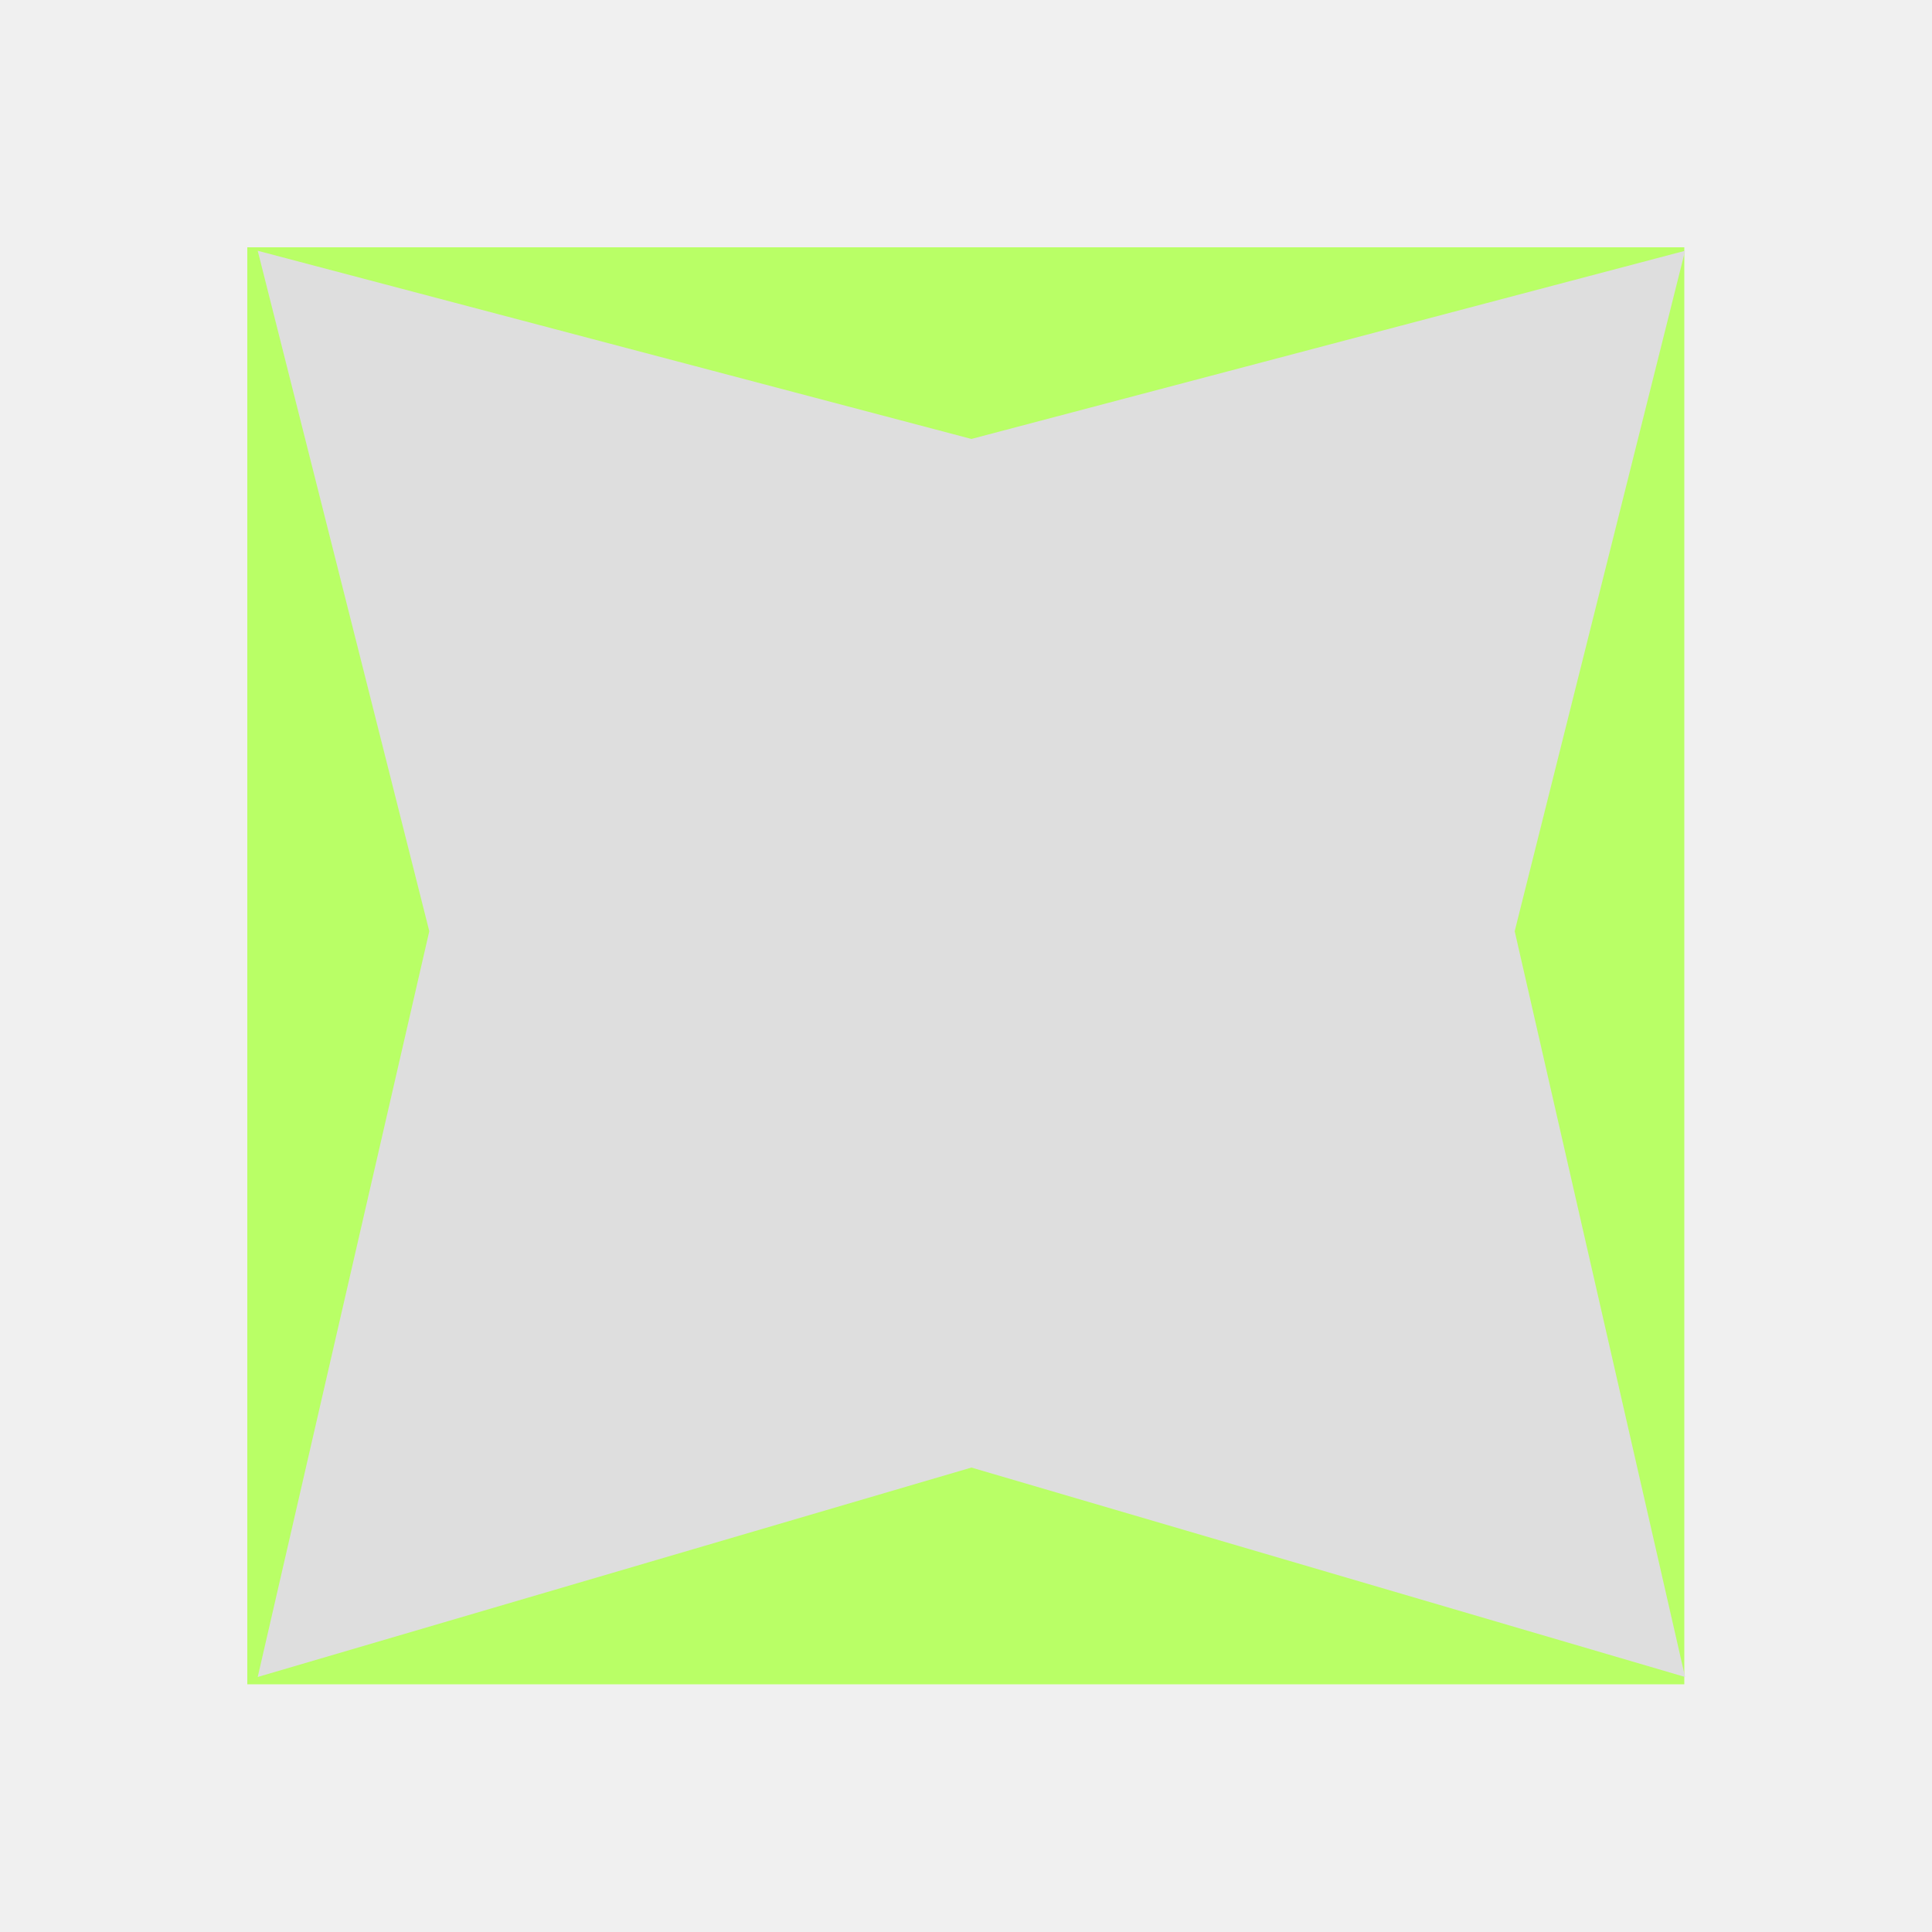
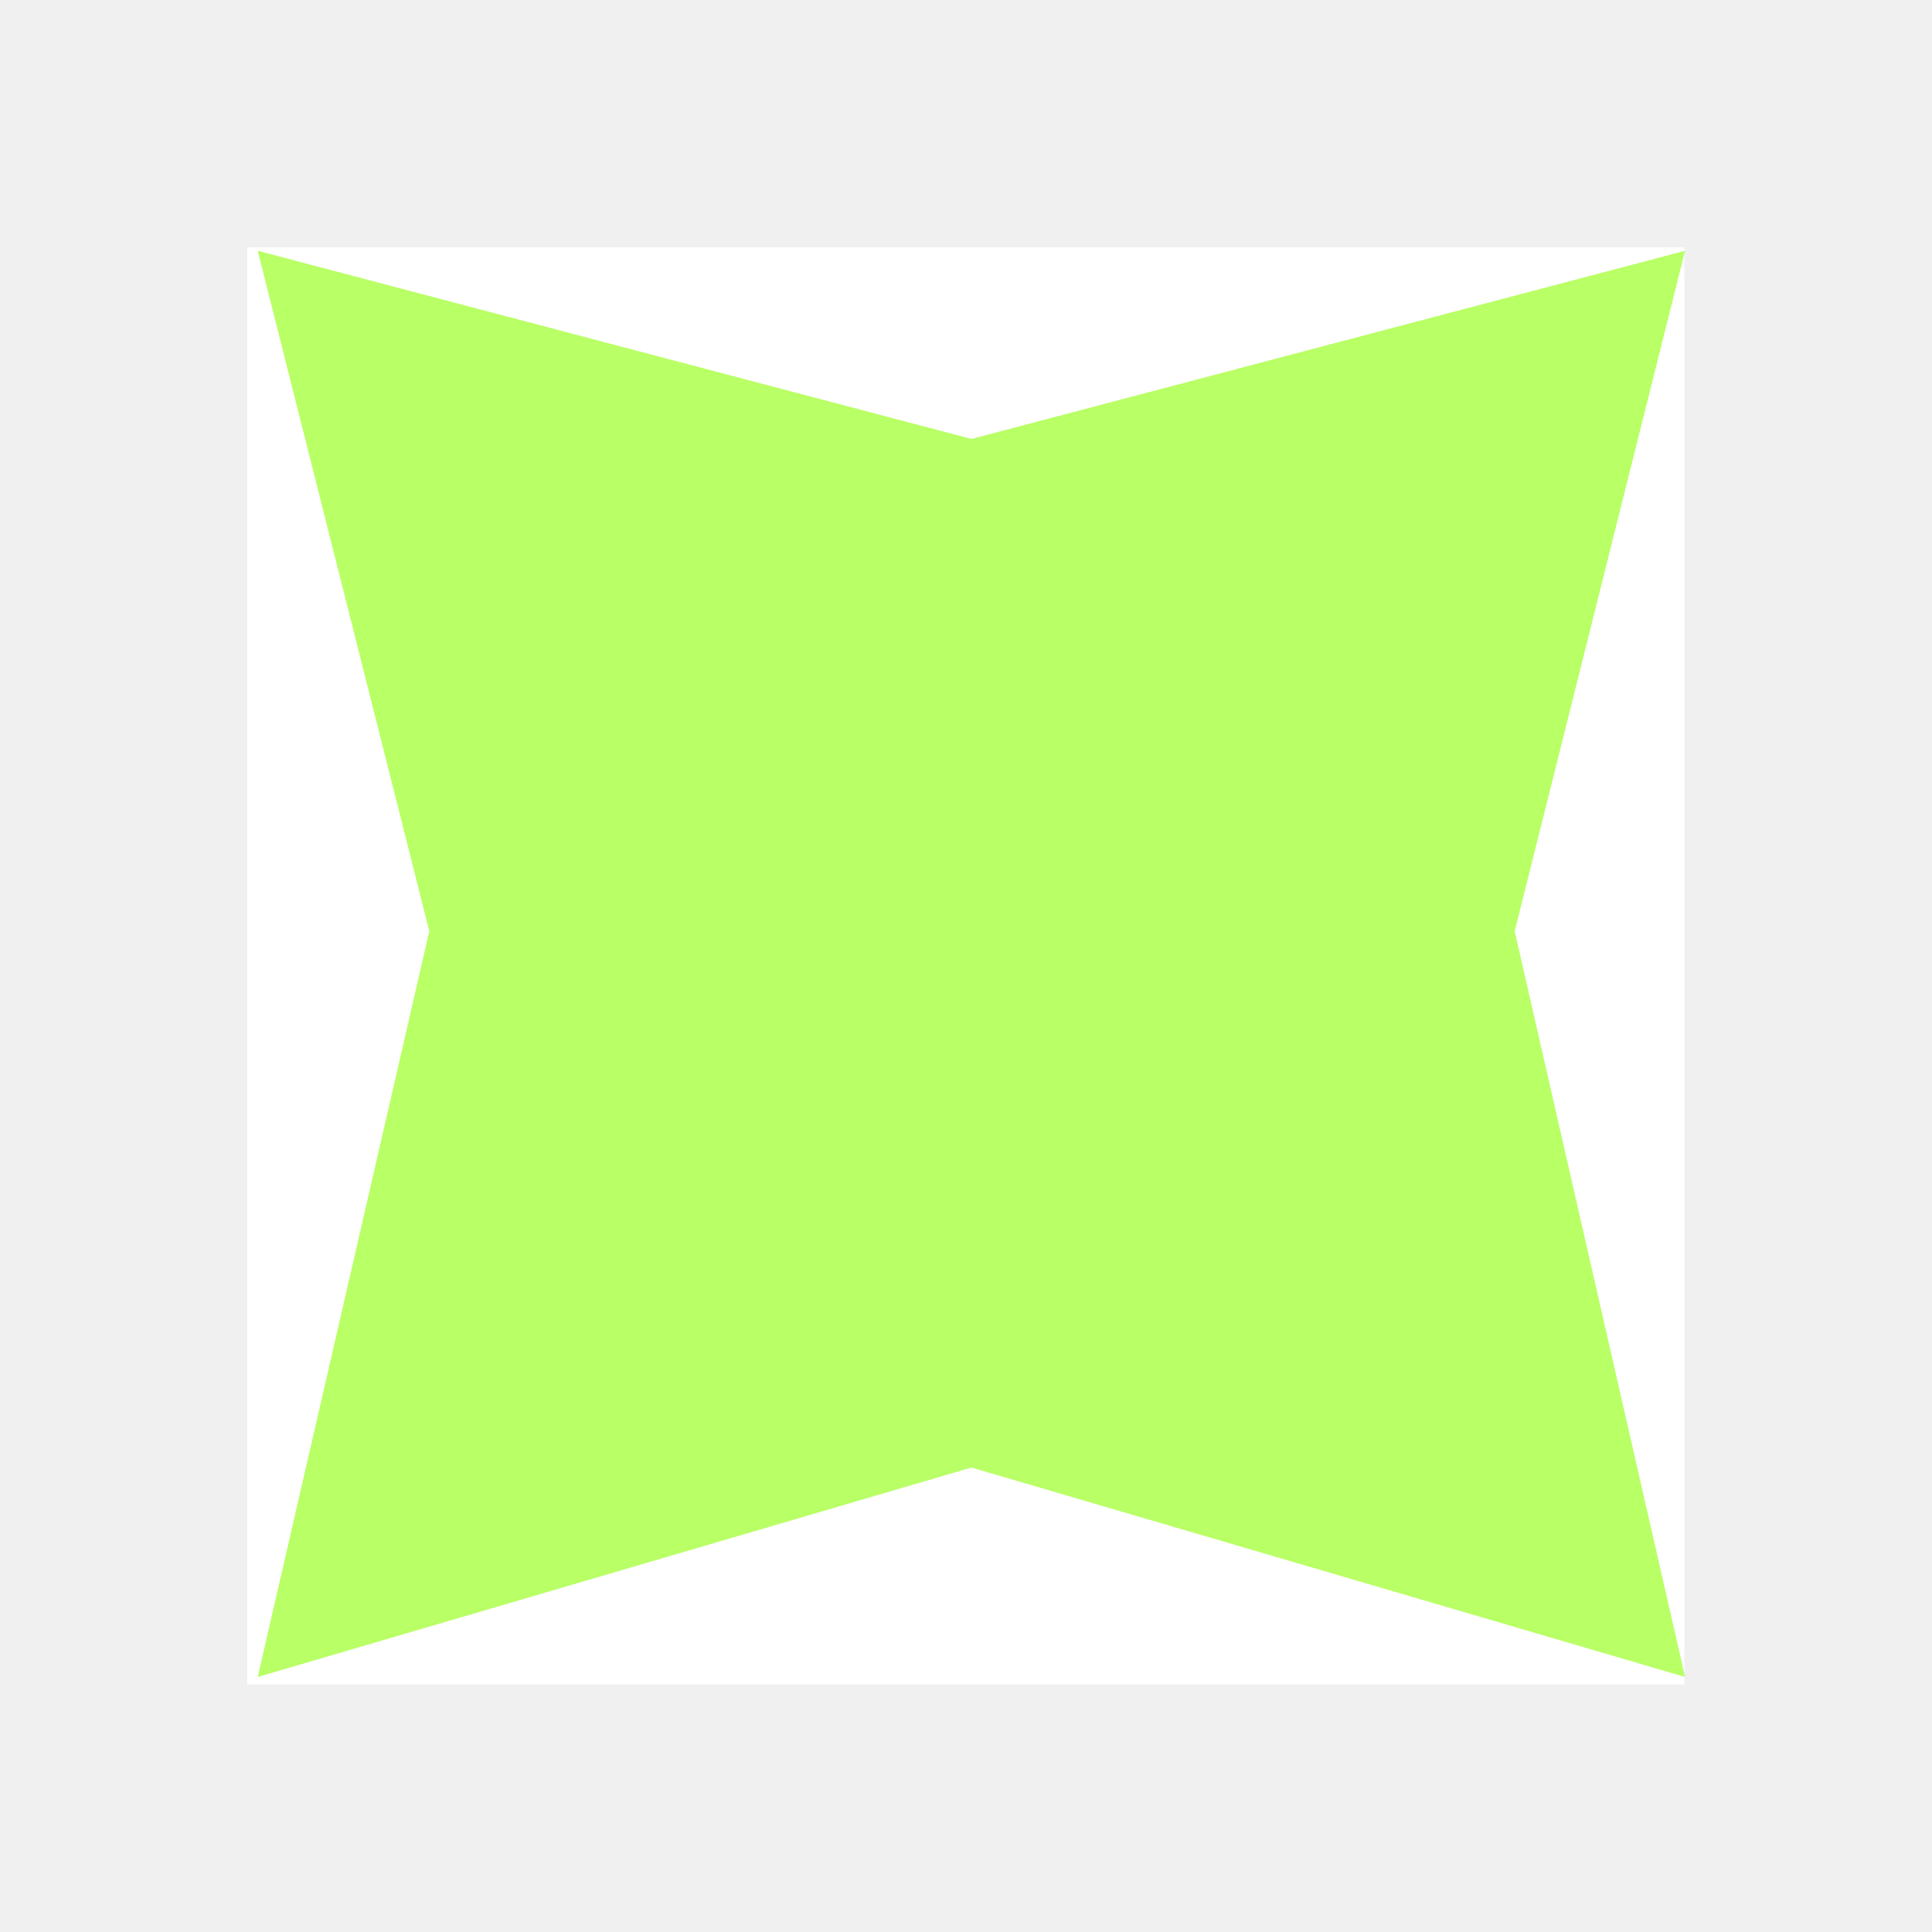
<svg xmlns="http://www.w3.org/2000/svg" version="1.2" viewBox="0 0 500 500" width="500" height="500">
  <style>
- 		.s0 { fill: #b9ff66 } 
- 		.s1 { fill: #dedede } 
+ 		.s0 { fill: #ffffff } 
+ 		.s1 { fill: #b9ff66 } 
	</style>
  <path id="Shape 1" fill-rule="evenodd" class="s0" d="m435.9 64v371.9h-371.9v-371.9z" />
  <path id="Shape 2" fill-rule="evenodd" class="s1" d="m436.1 64.9l-44.1 176.1 44.1 193-184.7-54.2-184.7 54.2 44.4-193-44.4-176.1 184.7 48.7z" />
</svg>
